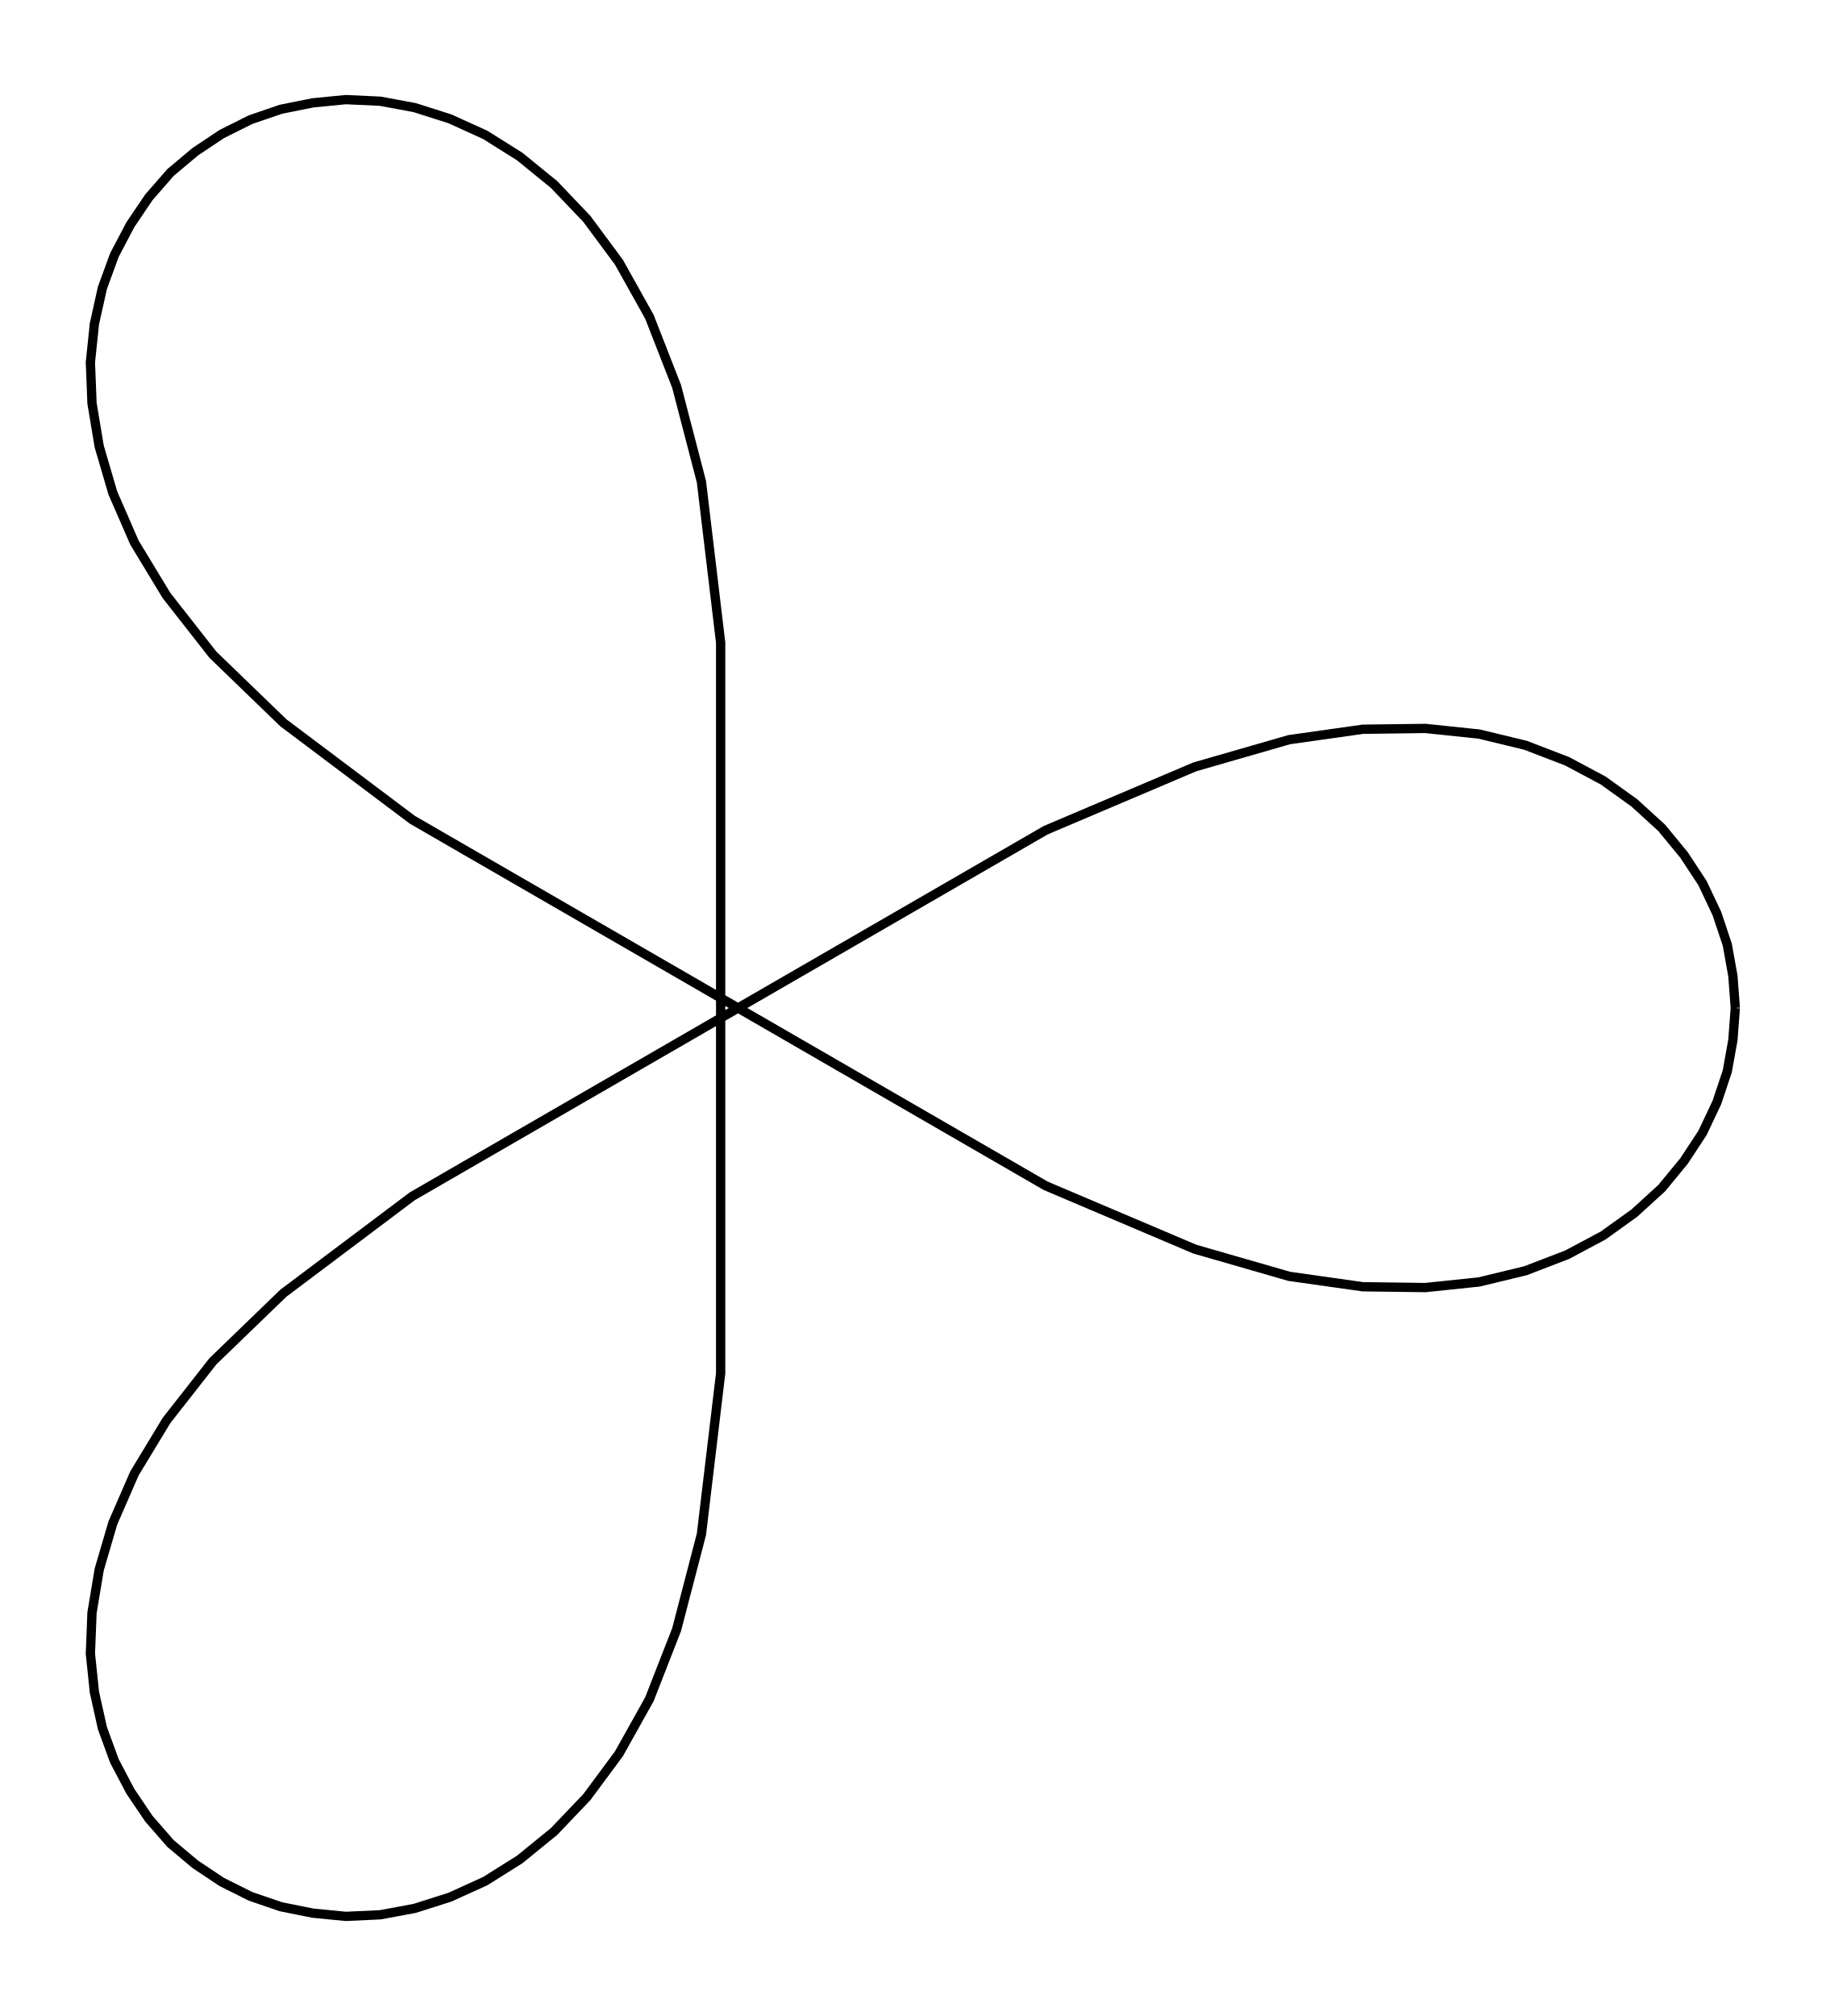
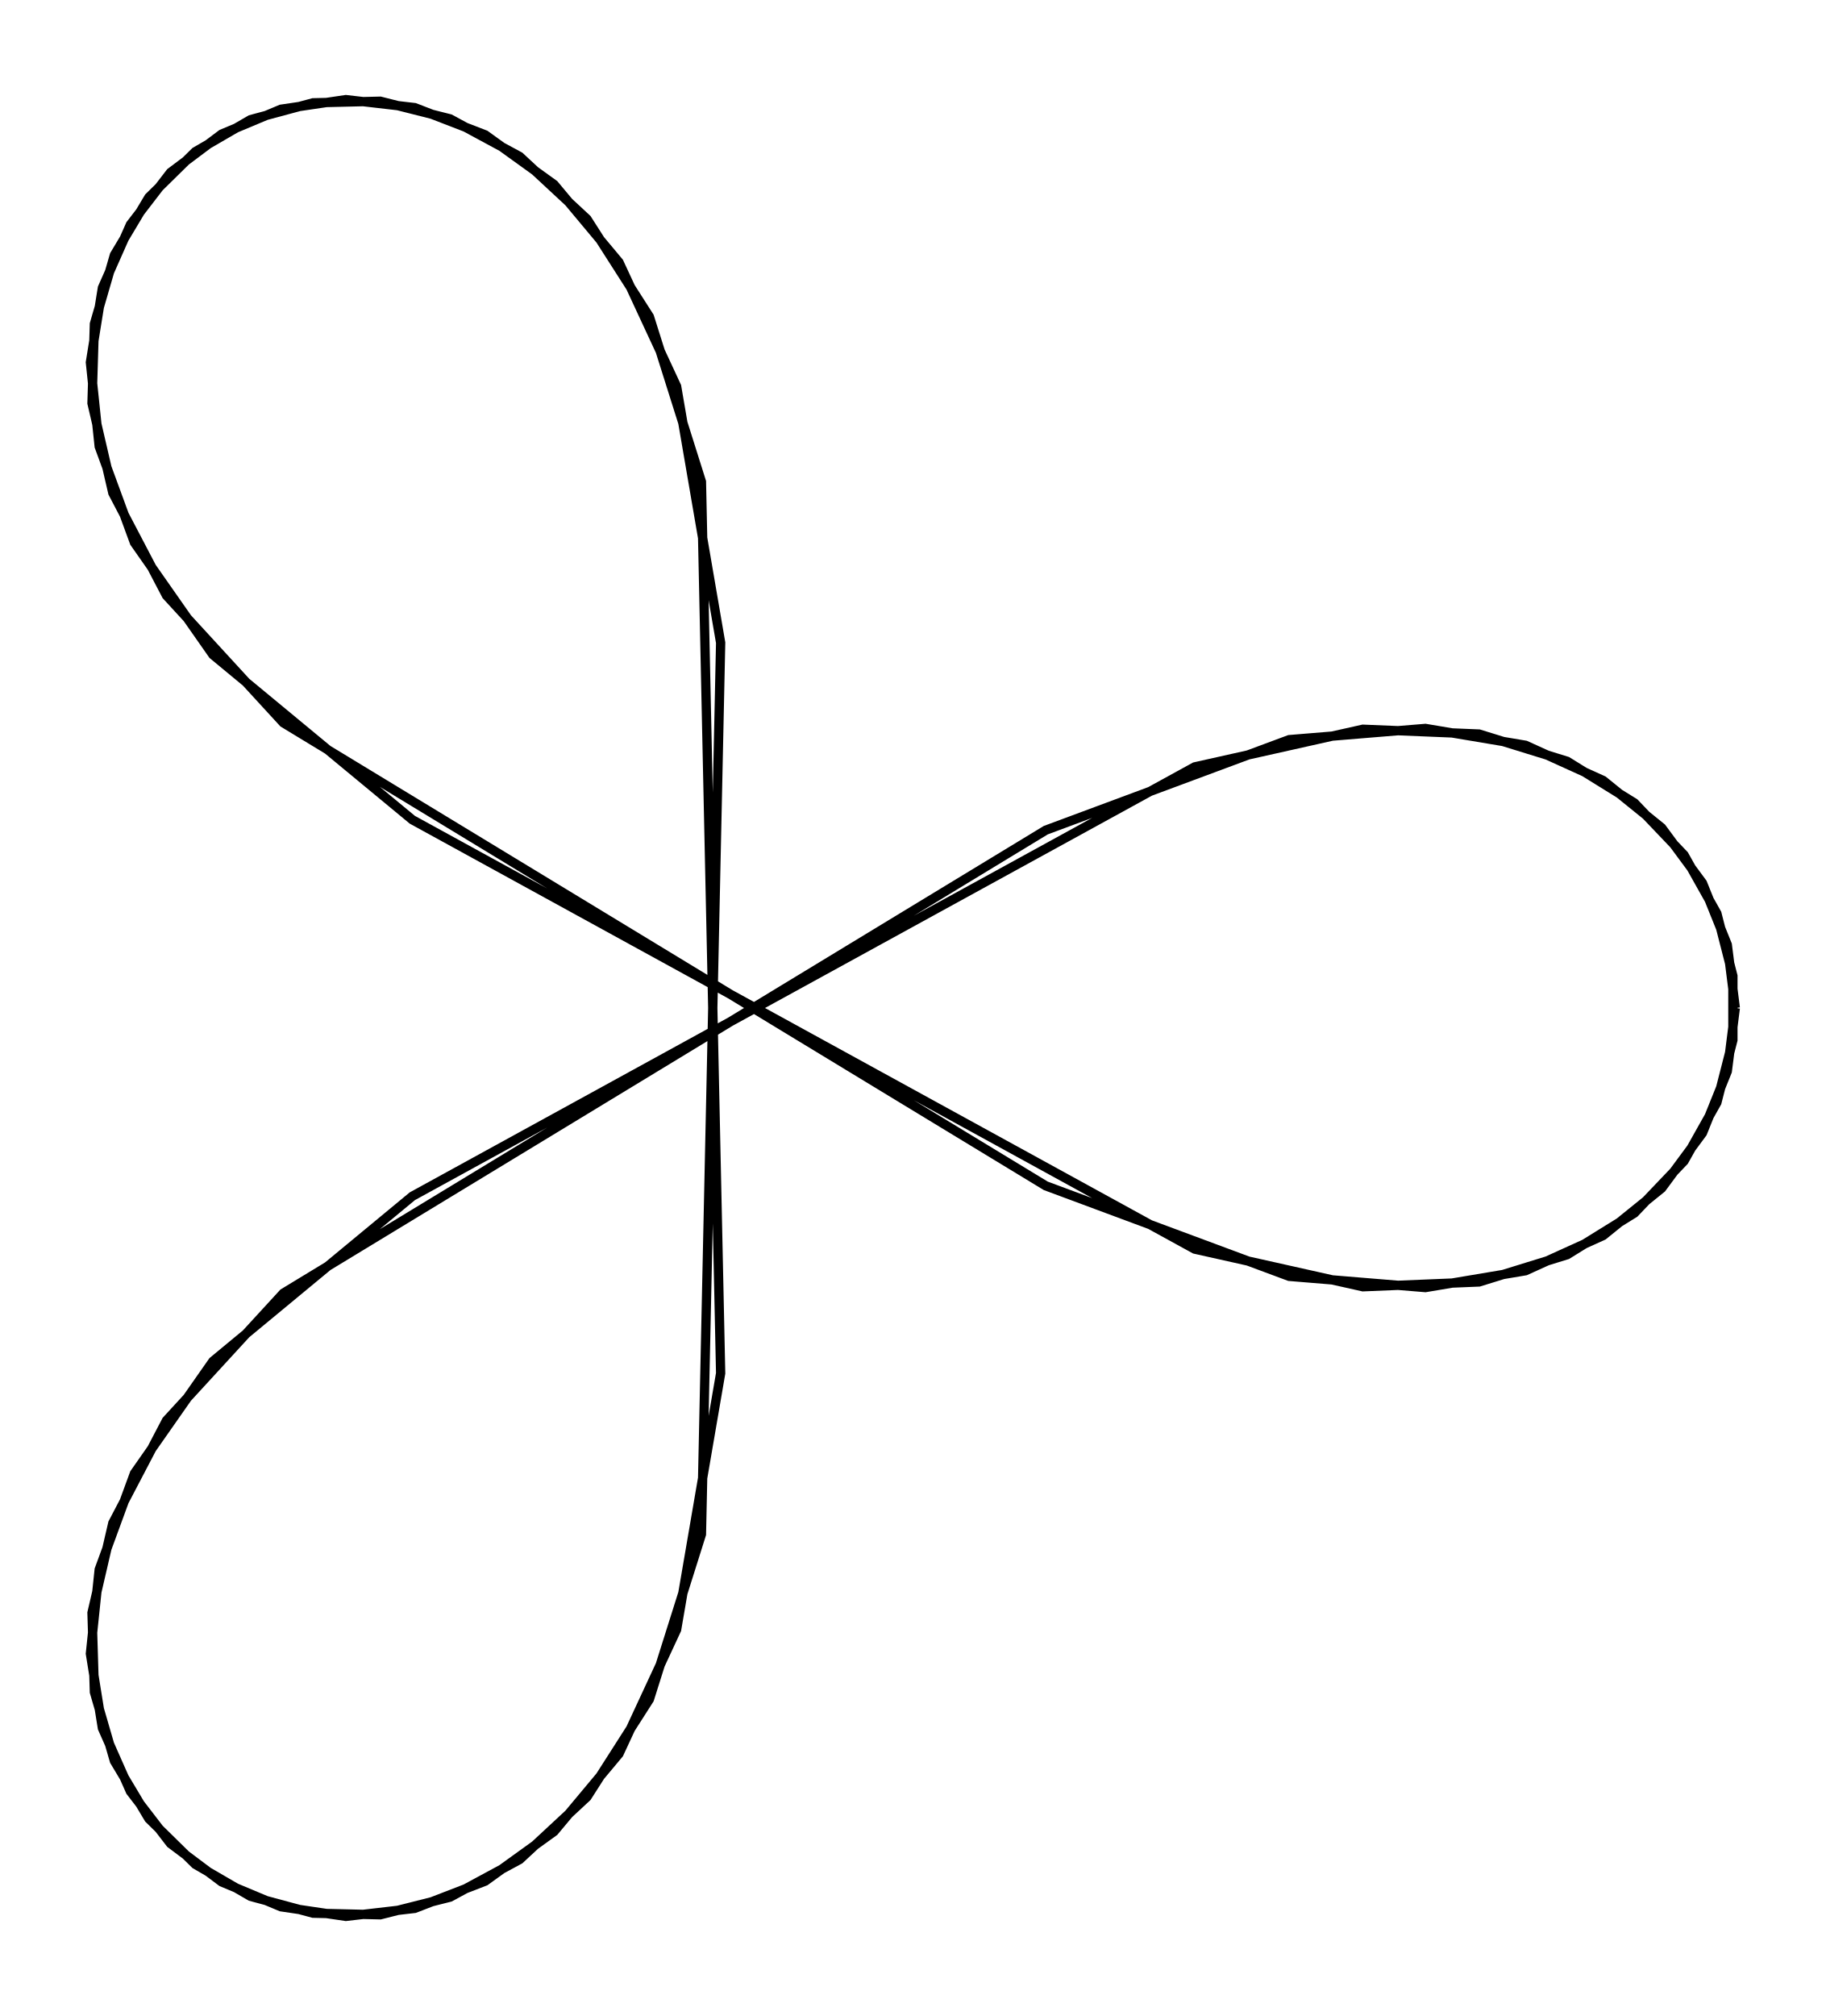
<svg xmlns="http://www.w3.org/2000/svg" width="90.6" height="100.0" viewBox="-39.998 -55.000 100.566 110.000">
  <g fill="none" stroke="black" stroke-width="0.011%" transform="translate(0, -0) scale(44.1051, -44.1051)">
-     <polyline points="1.260,0.000 1.257,0.040 1.250,0.079 1.237,0.118 1.219,0.156 1.196,0.191 1.168,0.225 1.134,0.256 1.095,0.284 1.050,0.308 0.998,0.328 0.940,0.342 0.873,0.349 0.795,0.348 0.703,0.335 0.585,0.301 0.399,0.222 -0.392,-0.235 -0.553,-0.356 -0.641,-0.441 -0.699,-0.515 -0.739,-0.581 -0.766,-0.643 -0.783,-0.701 -0.792,-0.755 -0.794,-0.806 -0.789,-0.854 -0.779,-0.899 -0.764,-0.940 -0.744,-0.978 -0.721,-1.012 -0.694,-1.043 -0.663,-1.069 -0.630,-1.091 -0.594,-1.109 -0.556,-1.122 -0.516,-1.130 -0.475,-1.134 -0.432,-1.132 -0.389,-1.124 -0.345,-1.110 -0.301,-1.090 -0.258,-1.063 -0.215,-1.028 -0.174,-0.985 -0.134,-0.931 -0.096,-0.863 -0.062,-0.776 -0.031,-0.657 -0.007,-0.456 -0.007,0.456 -0.031,0.657 -0.062,0.776 -0.096,0.863 -0.134,0.931 -0.174,0.985 -0.215,1.028 -0.258,1.063 -0.301,1.090 -0.345,1.110 -0.389,1.124 -0.432,1.132 -0.475,1.134 -0.516,1.130 -0.556,1.122 -0.594,1.109 -0.630,1.091 -0.663,1.069 -0.694,1.043 -0.721,1.012 -0.744,0.978 -0.764,0.940 -0.779,0.899 -0.789,0.854 -0.794,0.806 -0.792,0.755 -0.783,0.701 -0.766,0.643 -0.739,0.581 -0.699,0.515 -0.641,0.441 -0.553,0.356 -0.392,0.235 0.399,-0.222 0.585,-0.301 0.703,-0.335 0.795,-0.348 0.873,-0.349 0.940,-0.342 0.998,-0.328 1.050,-0.308 1.095,-0.284 1.134,-0.256 1.168,-0.225 1.196,-0.191 1.219,-0.156 1.237,-0.118 1.250,-0.079 1.257,-0.040 1.260,-0.000" />
+     <polyline points="1.260,0.000 1.250,0.079 1.219,0.156 1.168,0.225 1.095,0.284 0.998,0.328 0.873,0.349 0.703,0.335 0.399,0.222 -0.553,-0.356 -0.699,-0.515 -0.766,-0.643 -0.792,-0.755 -0.789,-0.854 -0.764,-0.940 -0.721,-1.012 -0.663,-1.069 -0.594,-1.109 -0.516,-1.130 -0.432,-1.132 -0.345,-1.110 -0.258,-1.063 -0.174,-0.985 -0.096,-0.863 -0.031,-0.657 -0.007,0.456 -0.062,0.776 -0.134,0.931 -0.215,1.028 -0.301,1.090 -0.389,1.124 -0.475,1.134 -0.556,1.122 -0.630,1.091 -0.694,1.043 -0.744,0.978 -0.779,0.899 -0.794,0.806 -0.783,0.701 -0.739,0.581 -0.641,0.441 -0.392,0.235 0.585,-0.301 0.795,-0.348 0.940,-0.342 1.050,-0.308 1.134,-0.256 1.196,-0.191 1.237,-0.118 1.257,-0.040 1.257,0.040 1.237,0.118 1.196,0.191 1.134,0.256 1.050,0.308 0.940,0.342 0.795,0.348 0.585,0.301 -0.392,-0.235 -0.641,-0.441 -0.739,-0.581 -0.783,-0.701 -0.794,-0.806 -0.779,-0.899 -0.744,-0.978 -0.694,-1.043 -0.630,-1.091 -0.556,-1.122 -0.475,-1.134 -0.389,-1.124 -0.301,-1.090 -0.215,-1.028 -0.134,-0.931 -0.062,-0.776 -0.007,-0.456 -0.031,0.657 -0.096,0.863 -0.174,0.985 -0.258,1.063 -0.345,1.110 -0.432,1.132 -0.516,1.130 -0.594,1.109 -0.663,1.069 -0.721,1.012 -0.764,0.940 -0.789,0.854 -0.792,0.755 -0.766,0.643 -0.699,0.515 -0.553,0.356 0.399,-0.222 0.703,-0.335 0.873,-0.349 0.998,-0.328 1.095,-0.284 1.168,-0.225 1.219,-0.156 1.250,-0.079 1.260,-0.000" />
  </g>
</svg>
